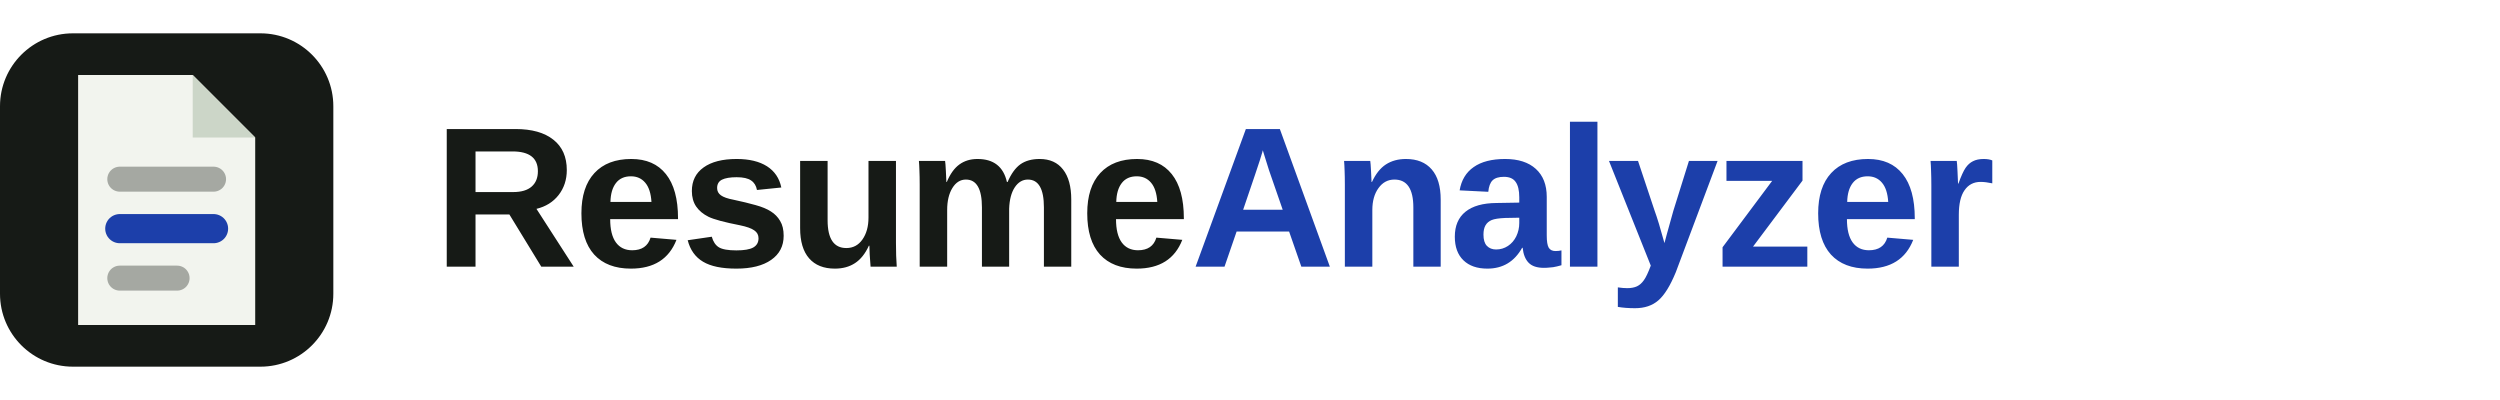
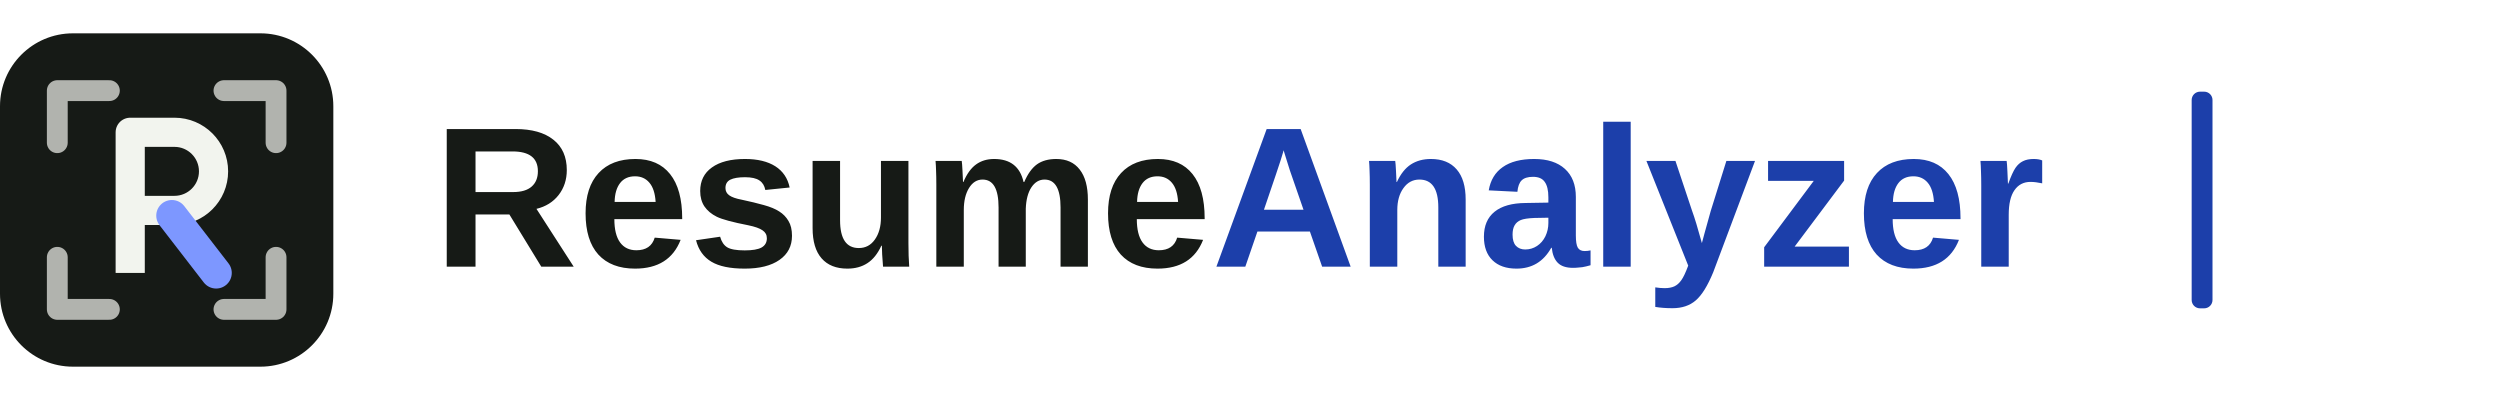
<svg xmlns="http://www.w3.org/2000/svg" viewBox="0 0 300 48" role="img" aria-label="Resume Analyzer">
  <style>
    .ink { fill: #161a16 } .stamp { fill: #1c3faa }
    @media (prefers-color-scheme: dark) { .ink { fill: #f2f4ee } .stamp { fill: #7d97ff } }
  </style>
  <g transform="translate(0 4) scale(1.25)">
    <rect width="32" height="32" rx="7" fill="#161a16" />
-     <path d="M7.5 4h11l6 6v18h-17z" fill="#f2f4ee" />
-     <path d="M18.5 4v6h6" fill="#ccd6c8" />
-     <path d="M11.5 14h9M11.5 23.5h5.5" stroke="#161a16" stroke-opacity=".35" stroke-width="2.4" stroke-linecap="round" />
-     <path d="M11.5 18.75h9" stroke="#1c3faa" stroke-width="2.8" stroke-linecap="round" />
+     <path d="M5.5 10.5v-5h5M21.5 5.5h5v5M26.5 21.5v5h-5M10.5 26.5h-5v-5" fill="none" stroke="#f2f4ee" stroke-opacity=".7" stroke-width="2" stroke-linecap="round" stroke-linejoin="round" />
+     <path d="M12.5 23V9.5h4.25a3.75 3.75 0 0 1 0 7.5H12.5" fill="none" stroke="#f2f4ee" stroke-width="2.8" stroke-linejoin="round" />
+     <path d="M16.5 17.5l4.25 5.5" stroke="#7d97ff" stroke-width="3" stroke-linecap="round" />
  </g>
-   <text x="52" y="32" font-family="Archivo, 'Helvetica Neue', Arial, sans-serif" font-size="24" font-weight="700" letter-spacing="-0.5" class="ink">Resume<tspan class="stamp"> Analyzer</tspan>
+   <text x="52" y="32" textLength="206" lengthAdjust="spacingAndGlyphs" font-family="Archivo, 'Helvetica Neue', Arial, sans-serif" font-size="24" font-weight="700" class="ink">Resume<tspan class="stamp"> Analyzer</tspan>
  </text>
+   <rect x="263" y="11" width="2.5" height="26" rx="1" class="stamp" />
</svg>
